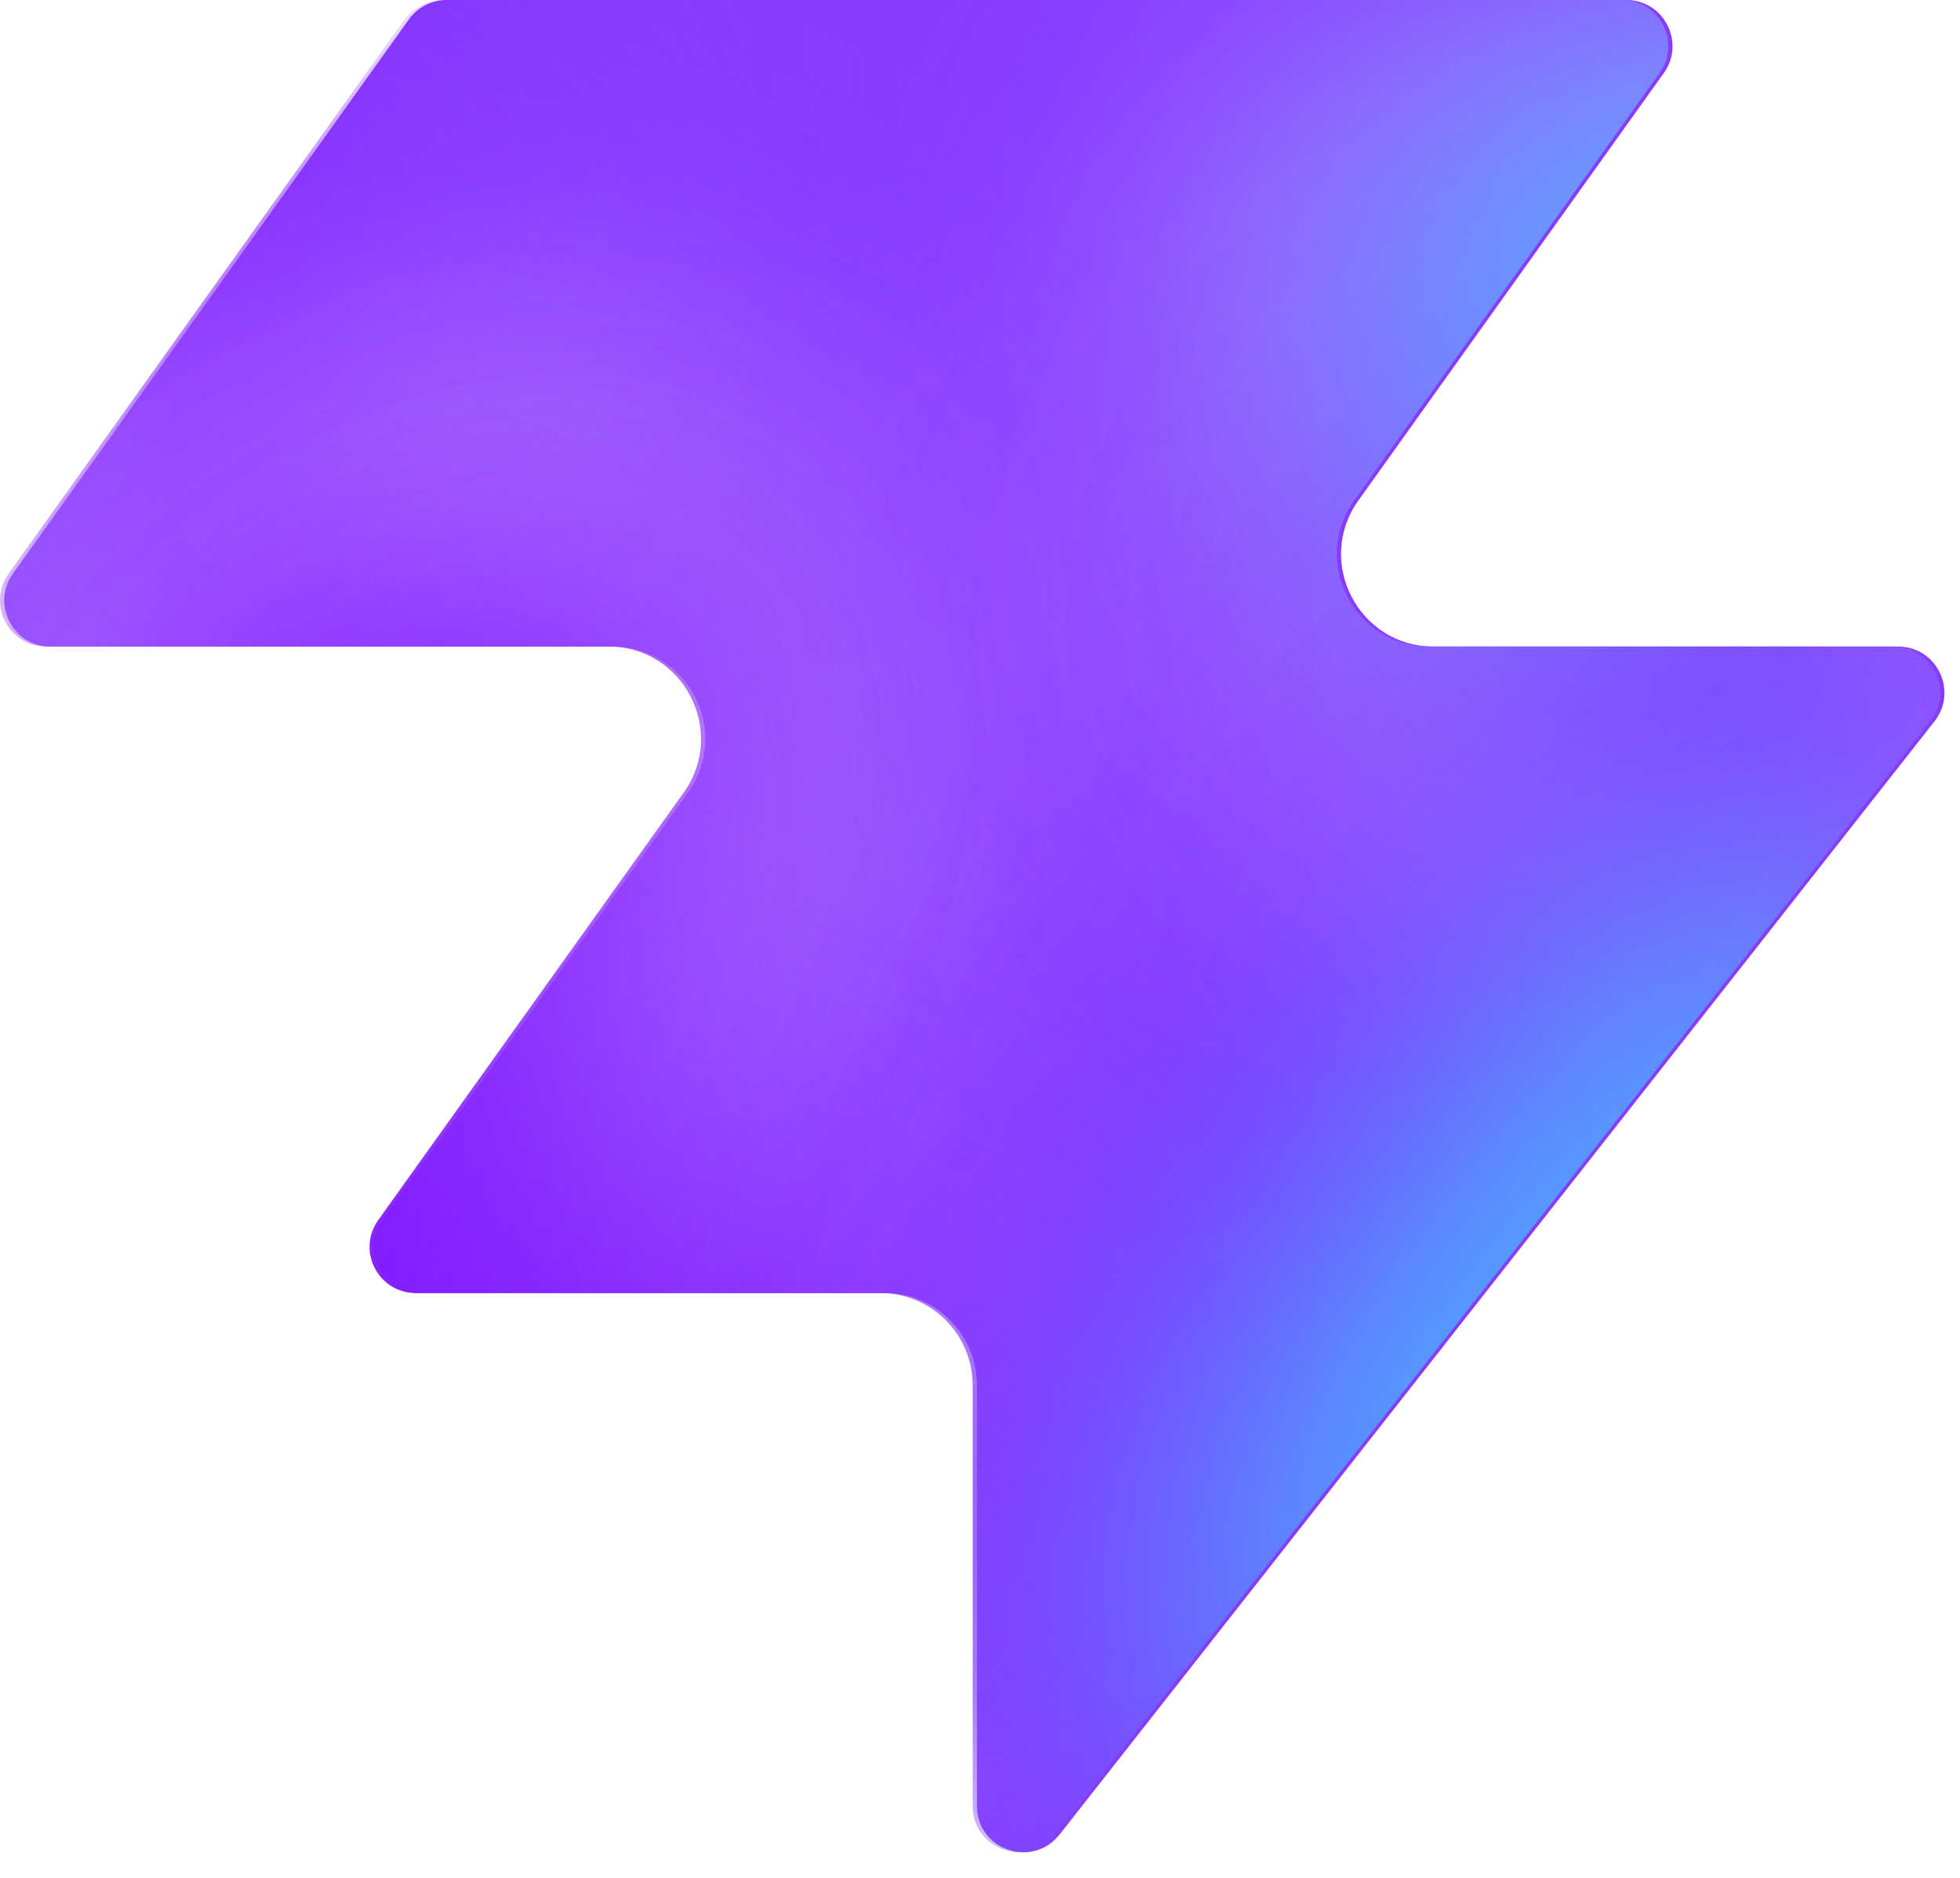
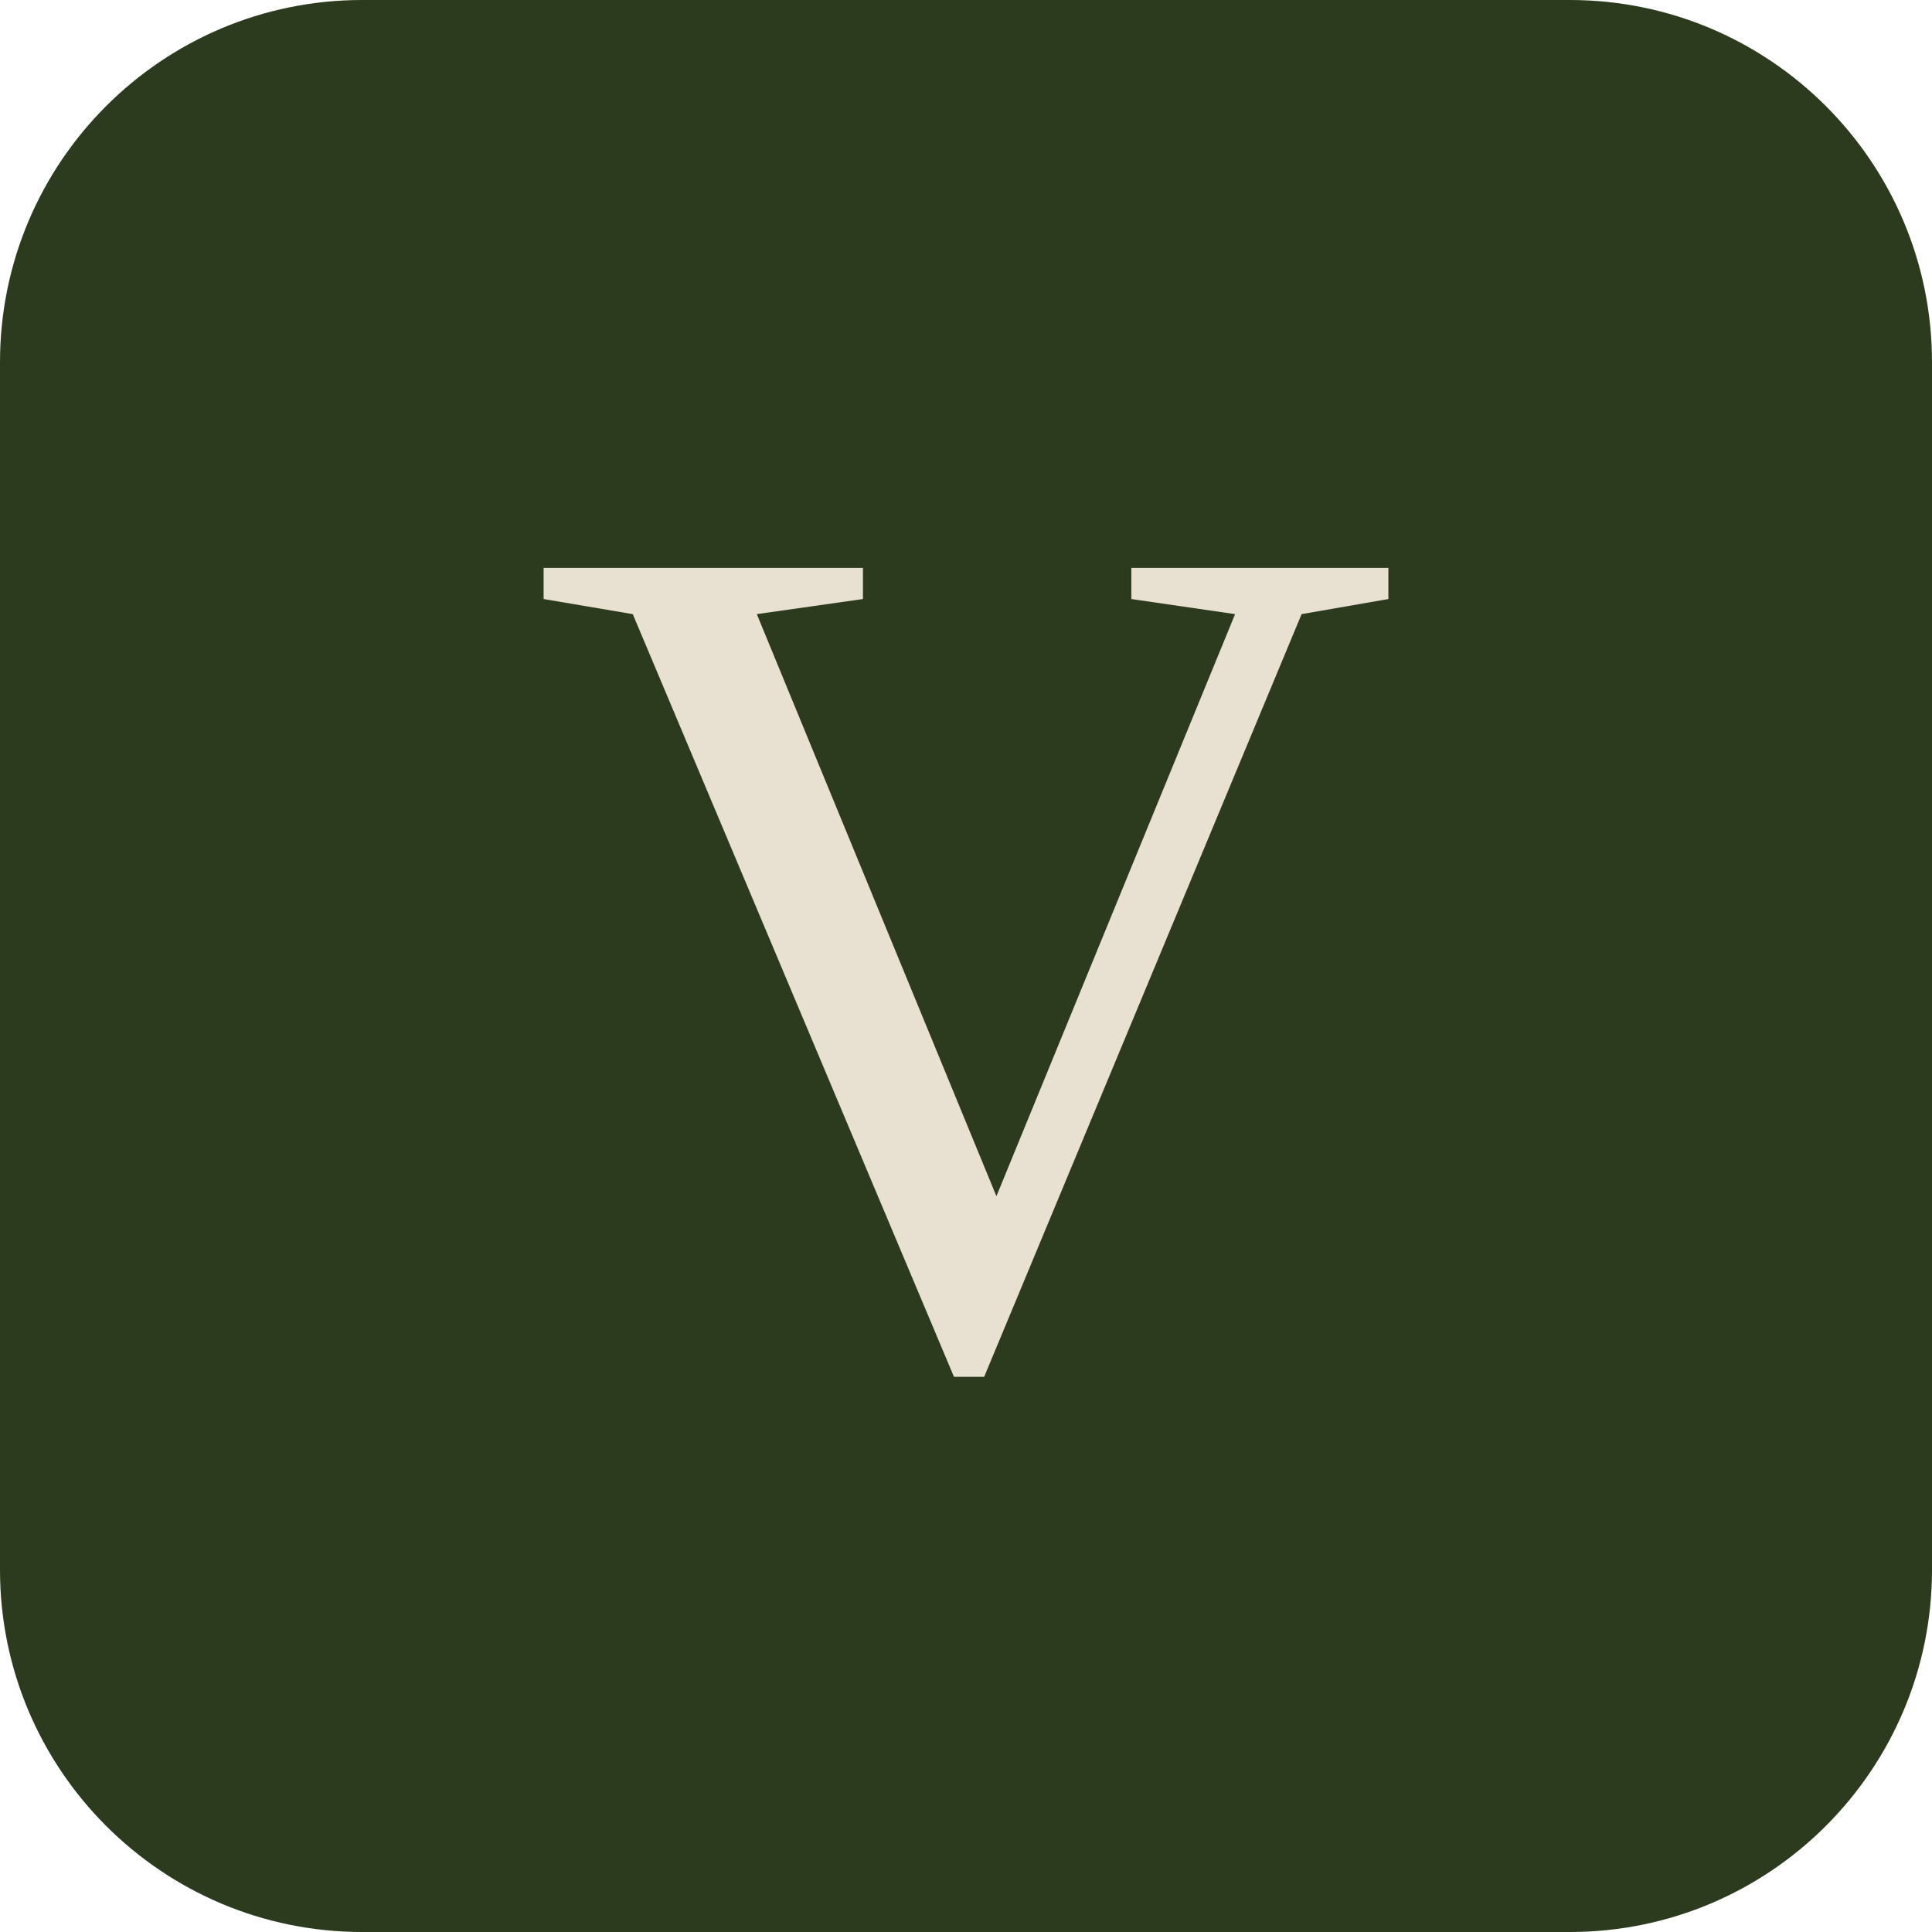
- <svg xmlns="http://www.w3.org/2000/svg" width="48" height="46" fill="none" viewBox="0 0 48 46">
-   <path fill="#863bff" d="M25.946 44.938c-.664.845-2.021.375-2.021-.698V33.937a2.26 2.26 0 0 0-2.262-2.262H10.287c-.92 0-1.456-1.04-.92-1.788l7.48-10.471c1.07-1.497 0-3.578-1.842-3.578H1.237c-.92 0-1.456-1.04-.92-1.788L10.013.474c.214-.297.556-.474.92-.474h28.894c.92 0 1.456 1.04.92 1.788l-7.48 10.471c-1.07 1.498 0 3.579 1.842 3.579h11.377c.943 0 1.473 1.088.89 1.83L25.947 44.94z" style="fill:#863bff;fill:color(display-p3 .525 .23 1);fill-opacity:1" />
-   <mask id="a" width="48" height="46" x="0" y="0" maskUnits="userSpaceOnUse" style="mask-type:alpha">
-     <path fill="#000" d="M25.842 44.938c-.664.844-2.021.375-2.021-.698V33.937a2.26 2.26 0 0 0-2.262-2.262H10.183c-.92 0-1.456-1.04-.92-1.788l7.48-10.471c1.07-1.498 0-3.579-1.842-3.579H1.133c-.92 0-1.456-1.04-.92-1.787L9.91.473c.214-.297.556-.474.92-.474h28.894c.92 0 1.456 1.04.92 1.788l-7.48 10.471c-1.07 1.498 0 3.578 1.842 3.578h11.377c.943 0 1.473 1.088.89 1.832L25.843 44.94z" style="fill:#000;fill-opacity:1" />
-   </mask>
-   <g mask="url(#a)">
-     <g filter="url(#b)">
-       <ellipse cx="5.508" cy="14.704" fill="#ede6ff" rx="5.508" ry="14.704" style="fill:#ede6ff;fill:color(display-p3 .927 .903 1);fill-opacity:1" transform="matrix(.00324 1 1 -.00324 -4.47 31.516)" />
-     </g>
-     <g filter="url(#c)">
-       <ellipse cx="10.399" cy="29.851" fill="#ede6ff" rx="10.399" ry="29.851" style="fill:#ede6ff;fill:color(display-p3 .927 .903 1);fill-opacity:1" transform="matrix(.00324 1 1 -.00324 -39.328 7.883)" />
-     </g>
-     <g filter="url(#d)">
-       <ellipse cx="5.508" cy="30.487" fill="#7e14ff" rx="5.508" ry="30.487" style="fill:#7e14ff;fill:color(display-p3 .492 .077 1);fill-opacity:1" transform="rotate(89.814 -25.913 -14.639)scale(1 -1)" />
-     </g>
-     <g filter="url(#e)">
-       <ellipse cx="5.508" cy="30.599" fill="#7e14ff" rx="5.508" ry="30.599" style="fill:#7e14ff;fill:color(display-p3 .492 .077 1);fill-opacity:1" transform="rotate(89.814 -32.644 -3.334)scale(1 -1)" />
-     </g>
-     <g filter="url(#f)">
-       <ellipse cx="5.508" cy="30.599" fill="#7e14ff" rx="5.508" ry="30.599" style="fill:#7e14ff;fill:color(display-p3 .492 .077 1);fill-opacity:1" transform="matrix(.00324 1 1 -.00324 -34.34 30.47)" />
-     </g>
-     <g filter="url(#g)">
-       <ellipse cx="14.072" cy="22.078" fill="#ede6ff" rx="14.072" ry="22.078" style="fill:#ede6ff;fill:color(display-p3 .927 .903 1);fill-opacity:1" transform="rotate(93.35 24.506 48.493)scale(-1 1)" />
-     </g>
-     <g filter="url(#h)">
-       <ellipse cx="3.47" cy="21.501" fill="#7e14ff" rx="3.47" ry="21.501" style="fill:#7e14ff;fill:color(display-p3 .492 .077 1);fill-opacity:1" transform="rotate(89.009 28.708 47.59)scale(-1 1)" />
-     </g>
-     <g filter="url(#i)">
-       <ellipse cx="3.47" cy="21.501" fill="#7e14ff" rx="3.47" ry="21.501" style="fill:#7e14ff;fill:color(display-p3 .492 .077 1);fill-opacity:1" transform="rotate(89.009 28.708 47.59)scale(-1 1)" />
-     </g>
-     <g filter="url(#j)">
-       <ellipse cx=".387" cy="8.972" fill="#7e14ff" rx="4.407" ry="29.108" style="fill:#7e14ff;fill:color(display-p3 .492 .077 1);fill-opacity:1" transform="rotate(39.51 .387 8.972)" />
-     </g>
-     <g filter="url(#k)">
-       <ellipse cx="47.523" cy="-6.092" fill="#7e14ff" rx="4.407" ry="29.108" style="fill:#7e14ff;fill:color(display-p3 .492 .077 1);fill-opacity:1" transform="rotate(37.892 47.523 -6.092)" />
-     </g>
-     <g filter="url(#l)">
-       <ellipse cx="41.412" cy="6.333" fill="#47bfff" rx="5.971" ry="9.665" style="fill:#47bfff;fill:color(display-p3 .28 .748 1);fill-opacity:1" transform="rotate(37.892 41.412 6.333)" />
-     </g>
-     <g filter="url(#m)">
-       <ellipse cx="-1.879" cy="38.332" fill="#7e14ff" rx="4.407" ry="29.108" style="fill:#7e14ff;fill:color(display-p3 .492 .077 1);fill-opacity:1" transform="rotate(37.892 -1.88 38.332)" />
-     </g>
-     <g filter="url(#n)">
-       <ellipse cx="-1.879" cy="38.332" fill="#7e14ff" rx="4.407" ry="29.108" style="fill:#7e14ff;fill:color(display-p3 .492 .077 1);fill-opacity:1" transform="rotate(37.892 -1.88 38.332)" />
-     </g>
-     <g filter="url(#o)">
-       <ellipse cx="35.651" cy="29.907" fill="#7e14ff" rx="4.407" ry="29.108" style="fill:#7e14ff;fill:color(display-p3 .492 .077 1);fill-opacity:1" transform="rotate(37.892 35.651 29.907)" />
-     </g>
-     <g filter="url(#p)">
-       <ellipse cx="38.418" cy="32.4" fill="#47bfff" rx="5.971" ry="15.297" style="fill:#47bfff;fill:color(display-p3 .28 .748 1);fill-opacity:1" transform="rotate(37.892 38.418 32.4)" />
-     </g>
-   </g>
-   <defs>
-     <filter id="b" width="60.045" height="41.654" x="-19.77" y="16.149" color-interpolation-filters="sRGB" filterUnits="userSpaceOnUse">
-       <feFlood flood-opacity="0" result="BackgroundImageFix" />
-       <feBlend in="SourceGraphic" in2="BackgroundImageFix" result="shape" />
-       <feGaussianBlur result="effect1_foregroundBlur_2002_17158" stdDeviation="7.659" />
-     </filter>
-     <filter id="c" width="90.34" height="51.437" x="-54.613" y="-7.533" color-interpolation-filters="sRGB" filterUnits="userSpaceOnUse">
-       <feFlood flood-opacity="0" result="BackgroundImageFix" />
-       <feBlend in="SourceGraphic" in2="BackgroundImageFix" result="shape" />
-       <feGaussianBlur result="effect1_foregroundBlur_2002_17158" stdDeviation="7.659" />
-     </filter>
-     <filter id="d" width="79.355" height="29.4" x="-49.64" y="2.03" color-interpolation-filters="sRGB" filterUnits="userSpaceOnUse">
-       <feFlood flood-opacity="0" result="BackgroundImageFix" />
-       <feBlend in="SourceGraphic" in2="BackgroundImageFix" result="shape" />
-       <feGaussianBlur result="effect1_foregroundBlur_2002_17158" stdDeviation="4.596" />
-     </filter>
-     <filter id="e" width="79.579" height="29.4" x="-45.045" y="20.029" color-interpolation-filters="sRGB" filterUnits="userSpaceOnUse">
-       <feFlood flood-opacity="0" result="BackgroundImageFix" />
-       <feBlend in="SourceGraphic" in2="BackgroundImageFix" result="shape" />
-       <feGaussianBlur result="effect1_foregroundBlur_2002_17158" stdDeviation="4.596" />
-     </filter>
-     <filter id="f" width="79.579" height="29.4" x="-43.513" y="21.178" color-interpolation-filters="sRGB" filterUnits="userSpaceOnUse">
-       <feFlood flood-opacity="0" result="BackgroundImageFix" />
-       <feBlend in="SourceGraphic" in2="BackgroundImageFix" result="shape" />
-       <feGaussianBlur result="effect1_foregroundBlur_2002_17158" stdDeviation="4.596" />
-     </filter>
-     <filter id="g" width="74.749" height="58.852" x="15.756" y="-17.901" color-interpolation-filters="sRGB" filterUnits="userSpaceOnUse">
-       <feFlood flood-opacity="0" result="BackgroundImageFix" />
-       <feBlend in="SourceGraphic" in2="BackgroundImageFix" result="shape" />
-       <feGaussianBlur result="effect1_foregroundBlur_2002_17158" stdDeviation="7.659" />
-     </filter>
-     <filter id="h" width="61.377" height="25.362" x="23.548" y="2.284" color-interpolation-filters="sRGB" filterUnits="userSpaceOnUse">
-       <feFlood flood-opacity="0" result="BackgroundImageFix" />
-       <feBlend in="SourceGraphic" in2="BackgroundImageFix" result="shape" />
-       <feGaussianBlur result="effect1_foregroundBlur_2002_17158" stdDeviation="4.596" />
-     </filter>
-     <filter id="i" width="61.377" height="25.362" x="23.548" y="2.284" color-interpolation-filters="sRGB" filterUnits="userSpaceOnUse">
-       <feFlood flood-opacity="0" result="BackgroundImageFix" />
-       <feBlend in="SourceGraphic" in2="BackgroundImageFix" result="shape" />
-       <feGaussianBlur result="effect1_foregroundBlur_2002_17158" stdDeviation="4.596" />
-     </filter>
-     <filter id="j" width="56.045" height="63.649" x="-27.636" y="-22.853" color-interpolation-filters="sRGB" filterUnits="userSpaceOnUse">
-       <feFlood flood-opacity="0" result="BackgroundImageFix" />
-       <feBlend in="SourceGraphic" in2="BackgroundImageFix" result="shape" />
-       <feGaussianBlur result="effect1_foregroundBlur_2002_17158" stdDeviation="4.596" />
-     </filter>
-     <filter id="k" width="54.814" height="64.646" x="20.116" y="-38.415" color-interpolation-filters="sRGB" filterUnits="userSpaceOnUse">
-       <feFlood flood-opacity="0" result="BackgroundImageFix" />
-       <feBlend in="SourceGraphic" in2="BackgroundImageFix" result="shape" />
-       <feGaussianBlur result="effect1_foregroundBlur_2002_17158" stdDeviation="4.596" />
-     </filter>
-     <filter id="l" width="33.541" height="35.313" x="24.641" y="-11.323" color-interpolation-filters="sRGB" filterUnits="userSpaceOnUse">
-       <feFlood flood-opacity="0" result="BackgroundImageFix" />
-       <feBlend in="SourceGraphic" in2="BackgroundImageFix" result="shape" />
-       <feGaussianBlur result="effect1_foregroundBlur_2002_17158" stdDeviation="4.596" />
-     </filter>
-     <filter id="m" width="54.814" height="64.646" x="-29.286" y="6.009" color-interpolation-filters="sRGB" filterUnits="userSpaceOnUse">
-       <feFlood flood-opacity="0" result="BackgroundImageFix" />
-       <feBlend in="SourceGraphic" in2="BackgroundImageFix" result="shape" />
-       <feGaussianBlur result="effect1_foregroundBlur_2002_17158" stdDeviation="4.596" />
-     </filter>
-     <filter id="n" width="54.814" height="64.646" x="-29.286" y="6.009" color-interpolation-filters="sRGB" filterUnits="userSpaceOnUse">
-       <feFlood flood-opacity="0" result="BackgroundImageFix" />
-       <feBlend in="SourceGraphic" in2="BackgroundImageFix" result="shape" />
-       <feGaussianBlur result="effect1_foregroundBlur_2002_17158" stdDeviation="4.596" />
-     </filter>
-     <filter id="o" width="54.814" height="64.646" x="8.244" y="-2.416" color-interpolation-filters="sRGB" filterUnits="userSpaceOnUse">
-       <feFlood flood-opacity="0" result="BackgroundImageFix" />
-       <feBlend in="SourceGraphic" in2="BackgroundImageFix" result="shape" />
-       <feGaussianBlur result="effect1_foregroundBlur_2002_17158" stdDeviation="4.596" />
-     </filter>
-     <filter id="p" width="39.409" height="43.623" x="18.713" y="10.588" color-interpolation-filters="sRGB" filterUnits="userSpaceOnUse">
-       <feFlood flood-opacity="0" result="BackgroundImageFix" />
-       <feBlend in="SourceGraphic" in2="BackgroundImageFix" result="shape" />
-       <feGaussianBlur result="effect1_foregroundBlur_2002_17158" stdDeviation="4.596" />
-     </filter>
-   </defs>
+ <svg xmlns="http://www.w3.org/2000/svg" width="64" height="64" viewBox="0 0 64 64">
+   <rect width="64" height="64" rx="12" fill="#2c3a1e" />
+   <text x="32" y="45" font-family="Georgia, 'Times New Roman', serif" font-size="40" font-weight="400" fill="#e8e0d0" text-anchor="middle" dominant-baseline="alphabetic">V</text>
</svg>
